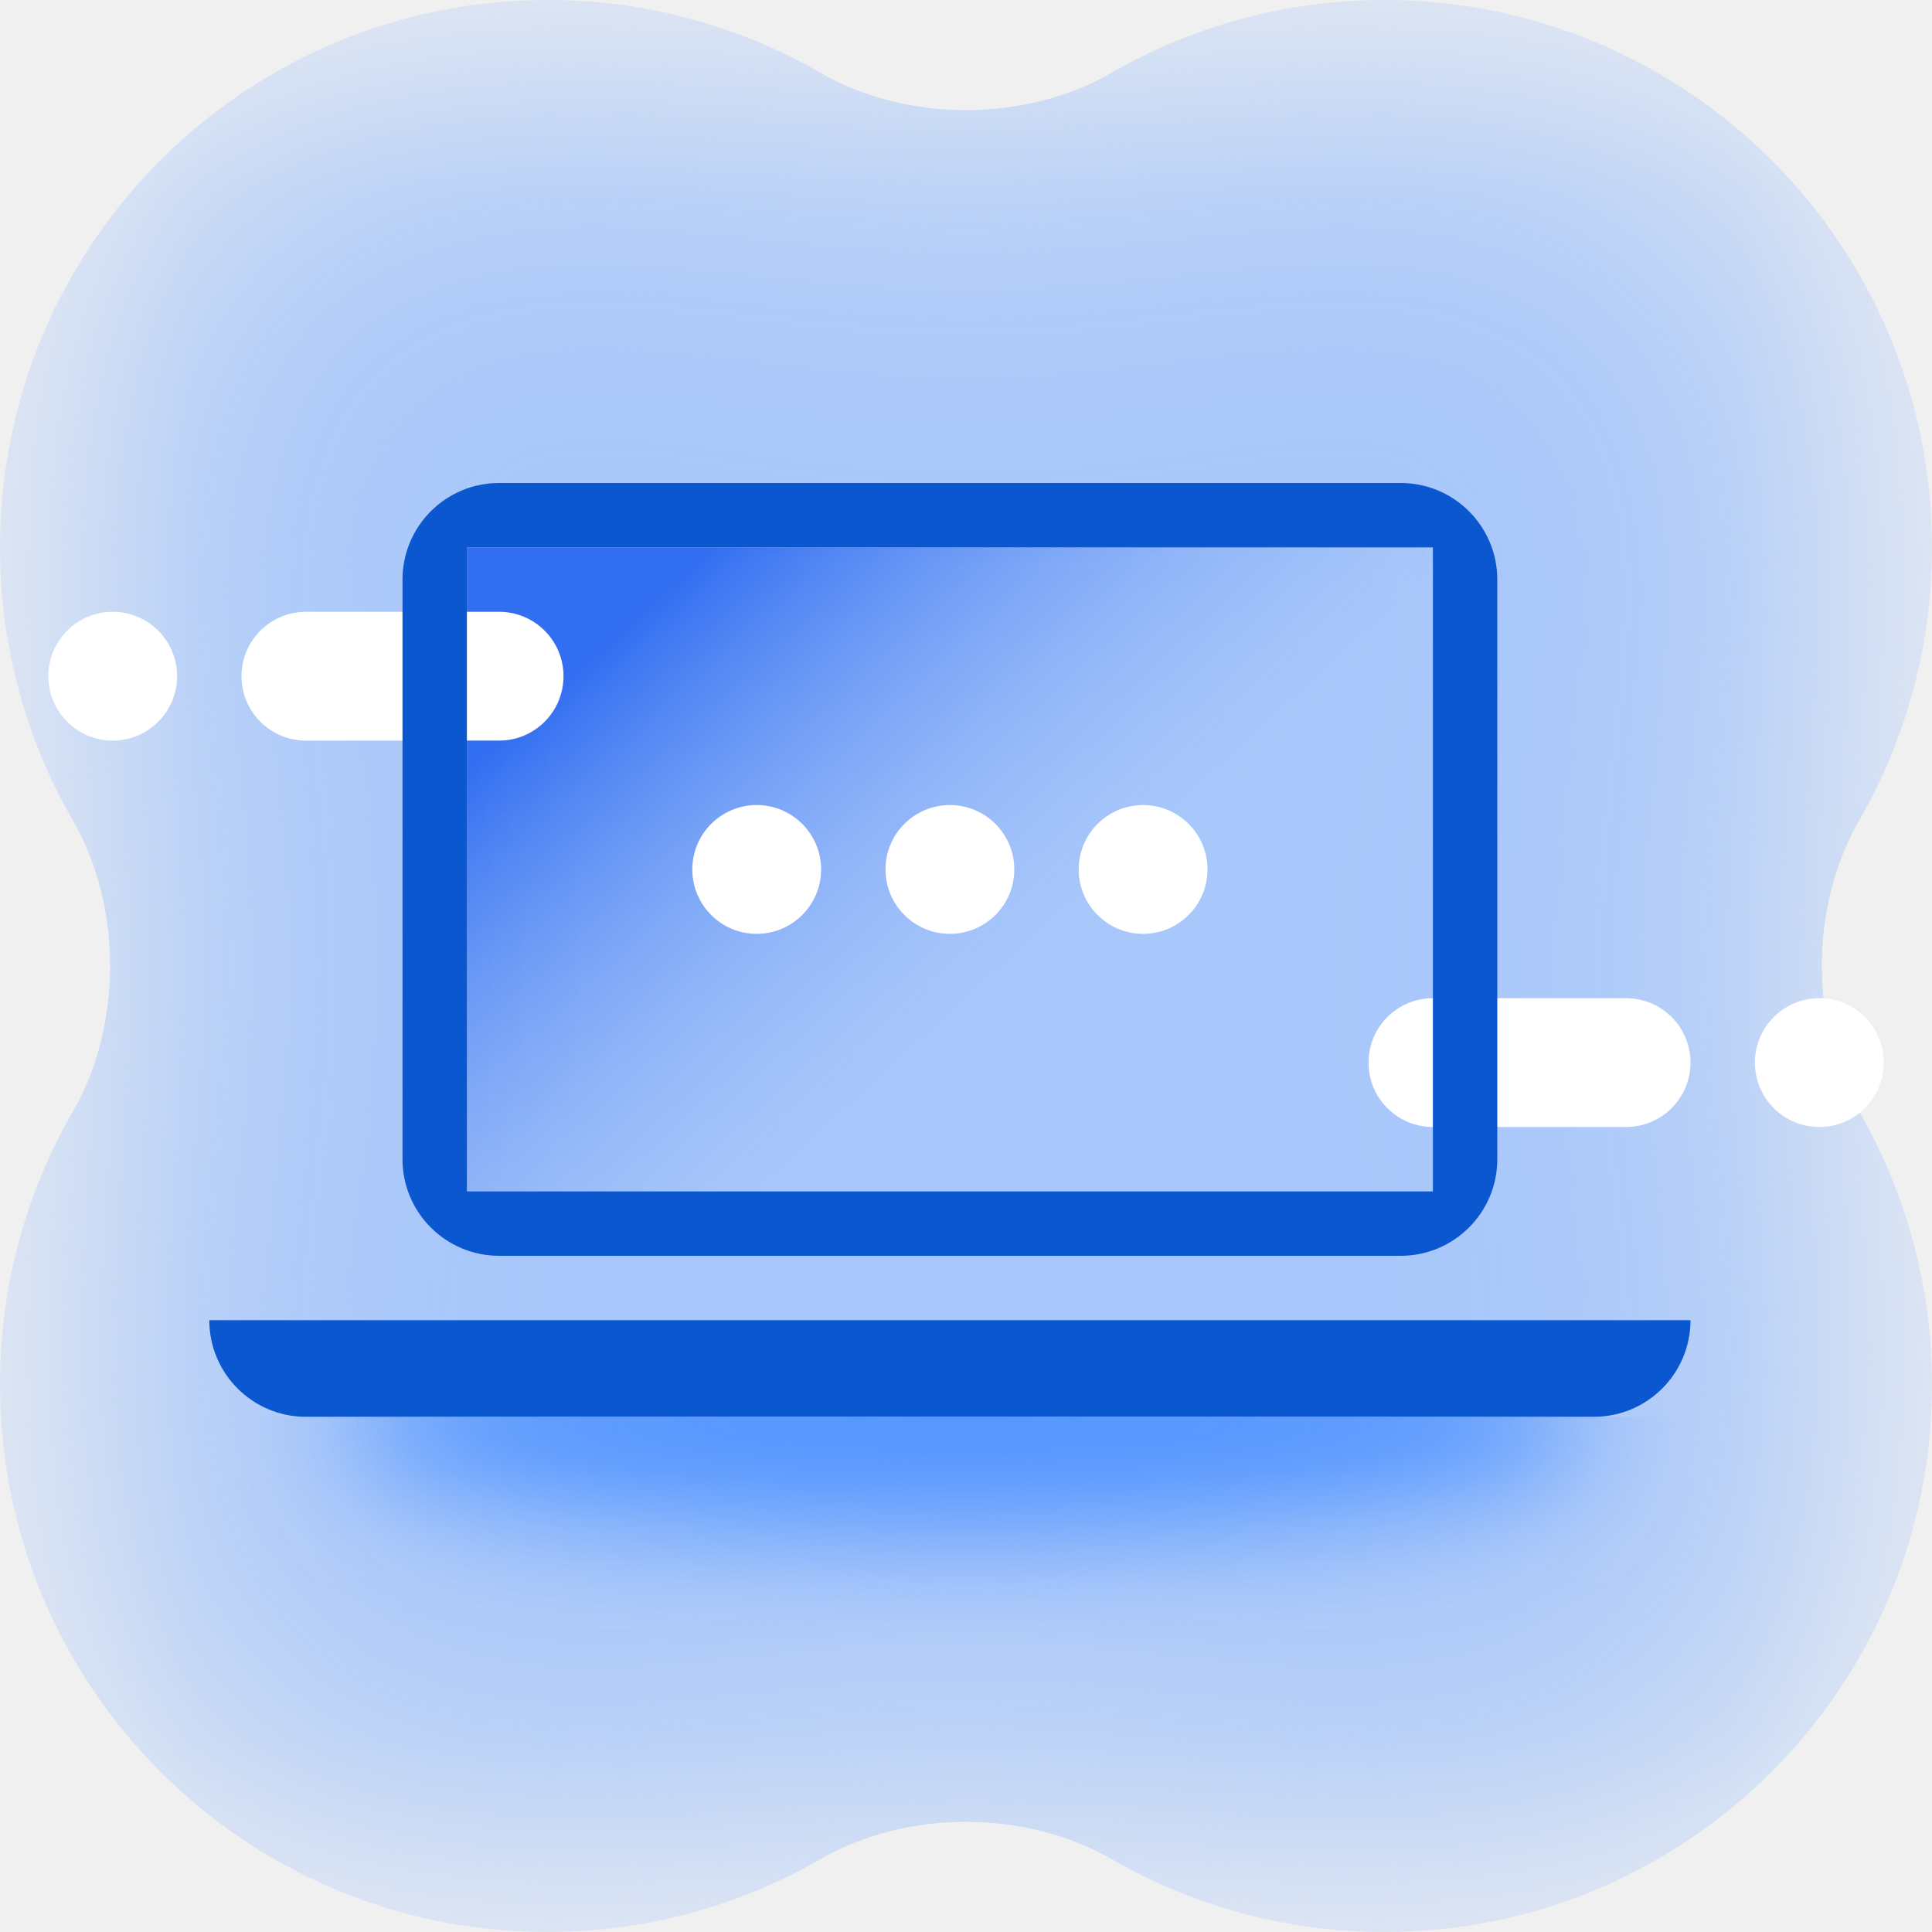
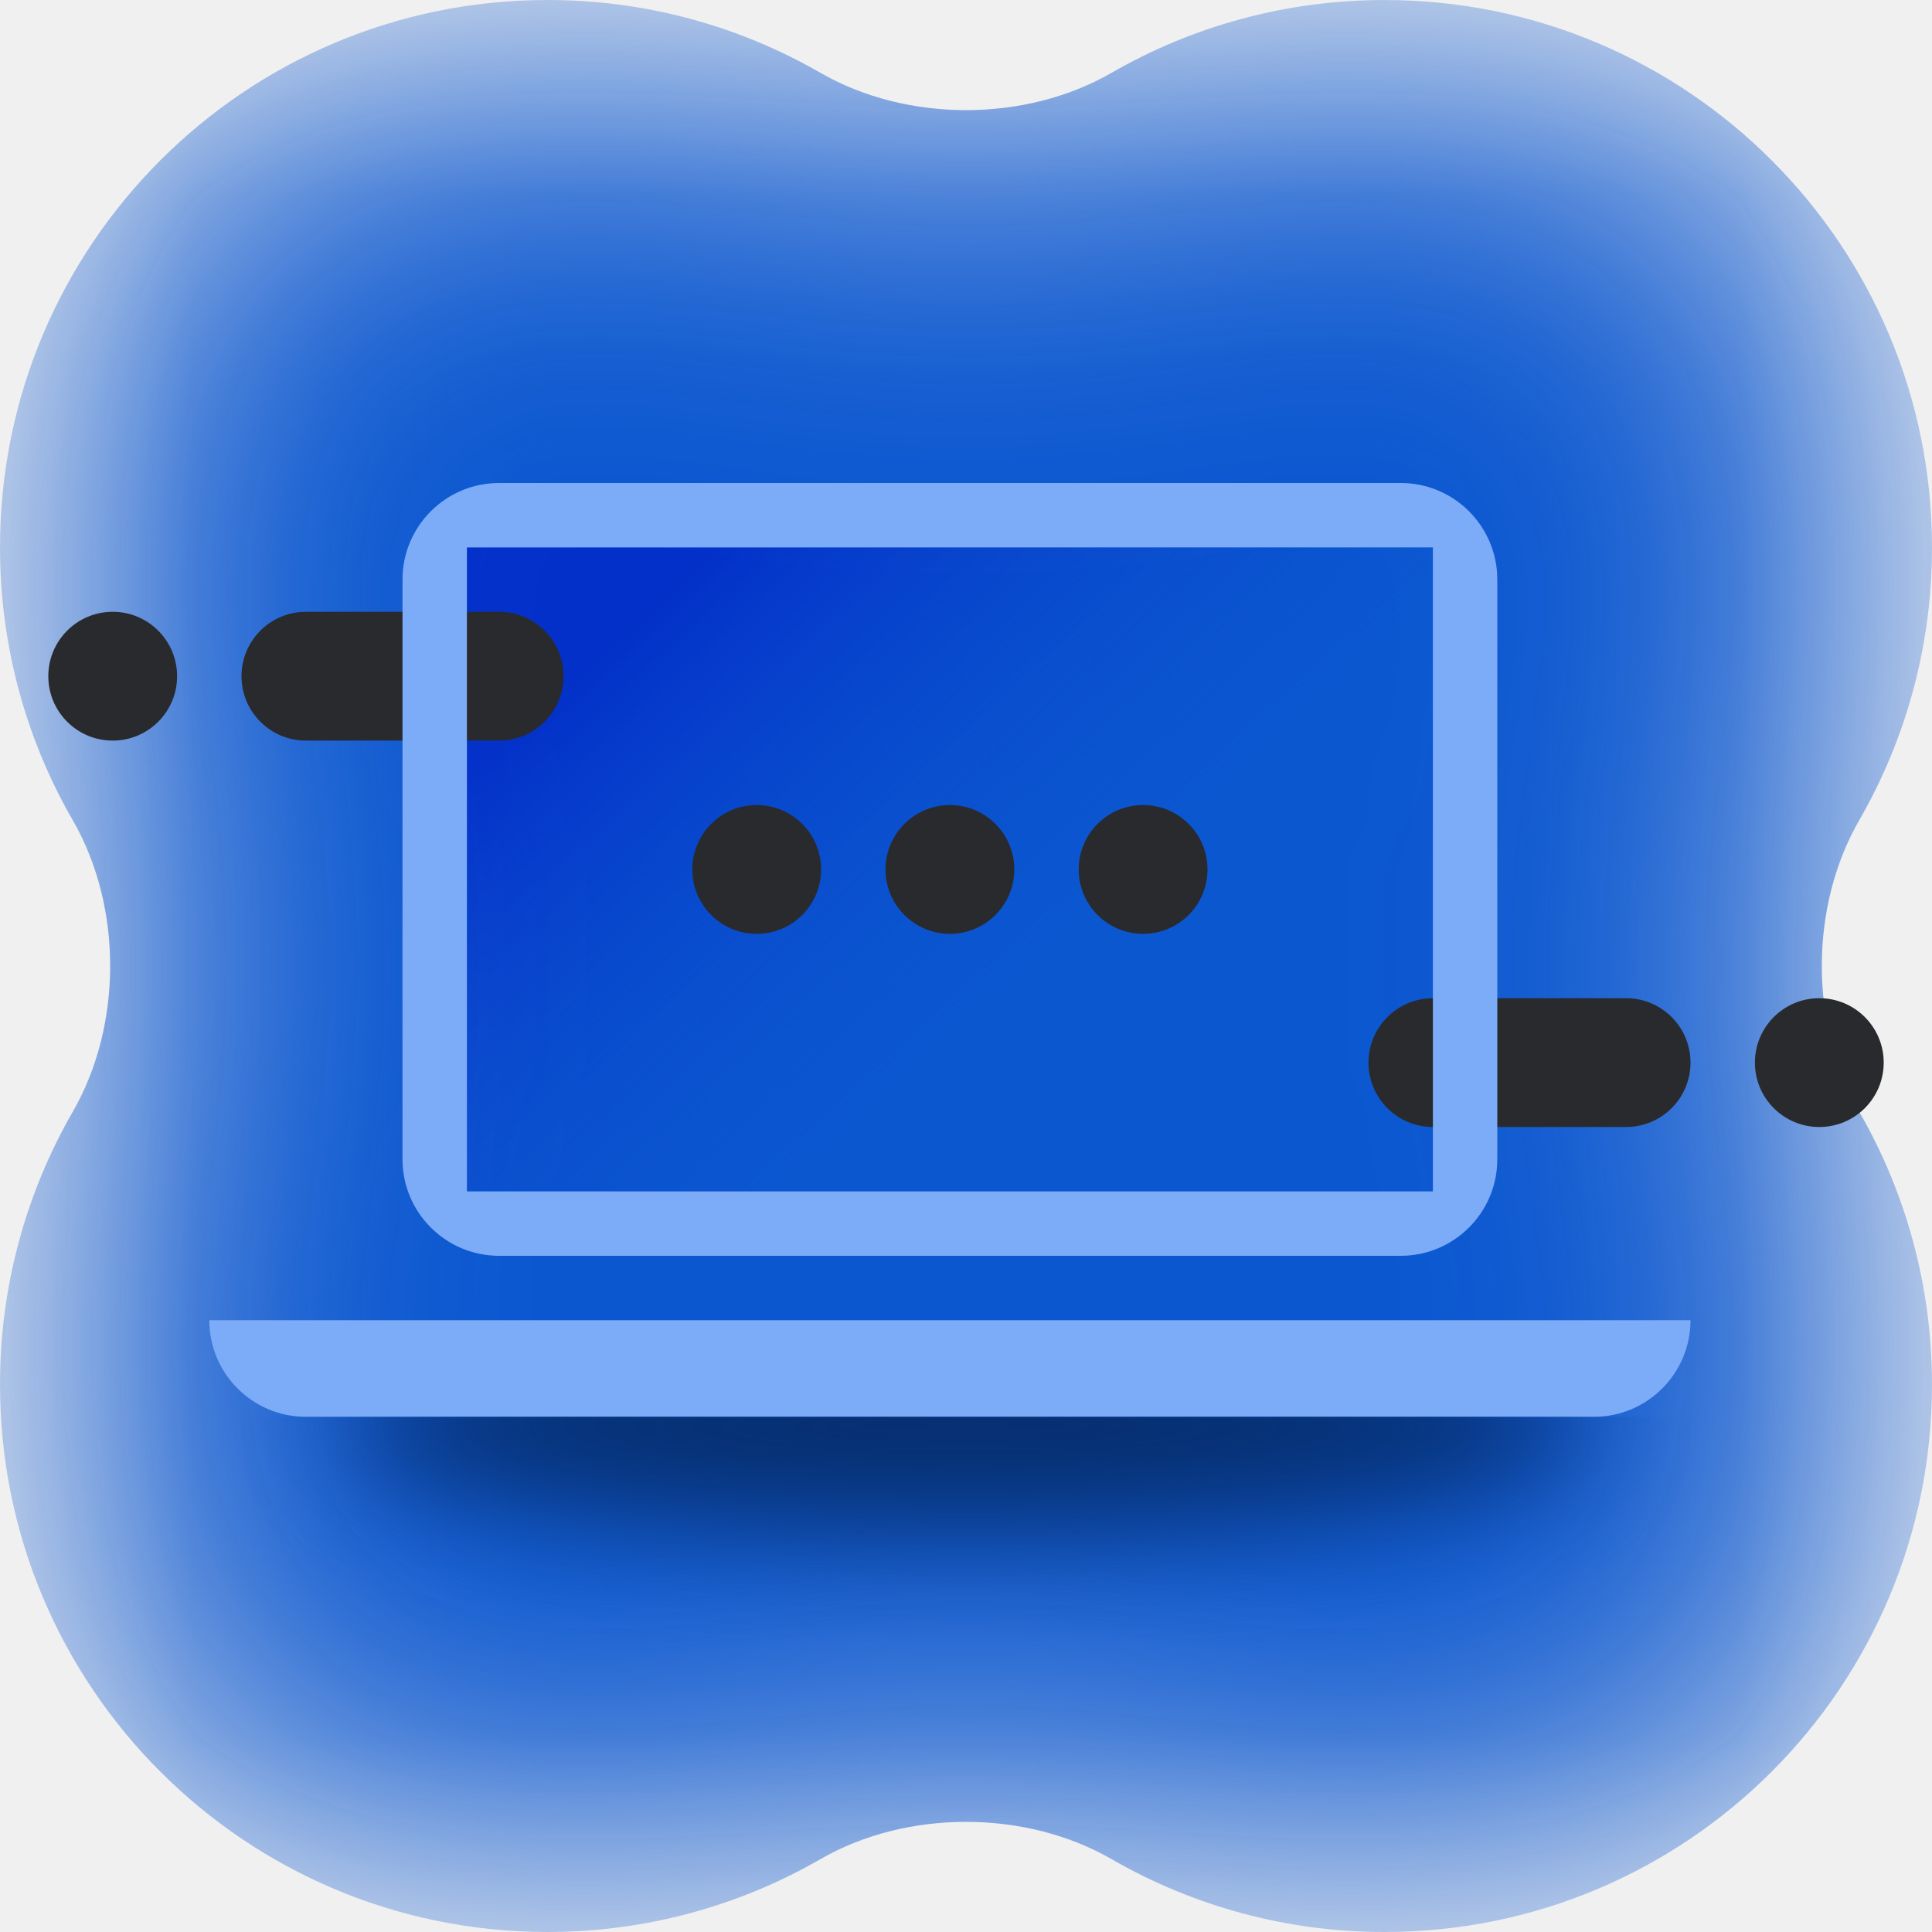
<svg xmlns="http://www.w3.org/2000/svg" width="42" height="42" fill="none" viewBox="0 0 42 42">
  <mask id="b" width="42" height="43" x="0" y="-1" maskUnits="userSpaceOnUse" style="mask-type:alpha">
    <path fill="#A8C7FA" fill-rule="evenodd" d="M40.417 24.166c-1.083-1.878-1.083-4.454 0-6.333A11.846 11.846 0 0 0 42 11.9C42 5.328 36.672 0 30.1 0c-2.16 0-4.187.576-5.934 1.582-1.878 1.083-4.454 1.083-6.332 0A11.845 11.845 0 0 0 11.9 0C5.328 0 0 5.328 0 11.9c0 2.16.576 4.187 1.583 5.933 1.083 1.88 1.082 4.454 0 6.333A11.845 11.845 0 0 0 0 30.1C0 36.672 5.328 42 11.9 42c2.16 0 4.187-.576 5.934-1.583 1.878-1.082 4.454-1.082 6.332 0A11.846 11.846 0 0 0 30.1 42C36.672 42 42 36.672 42 30.1c0-2.16-.576-4.187-1.583-5.934Z" clip-rule="evenodd" />
  </mask>
  <g filter="url(#a)" mask="url(#b)">
-     <path fill="#A8C7FA" fill-rule="evenodd" d="M40.417 24.166c-1.083-1.878-1.083-4.454 0-6.333A11.846 11.846 0 0 0 42 11.9C42 5.328 36.672 0 30.1 0c-2.16 0-4.187.576-5.934 1.582-1.878 1.083-4.454 1.083-6.332 0A11.845 11.845 0 0 0 11.9 0C5.328 0 0 5.328 0 11.9c0 2.16.576 4.187 1.583 5.933 1.083 1.88 1.082 4.454 0 6.333A11.845 11.845 0 0 0 0 30.1C0 36.672 5.328 42 11.9 42c2.16 0 4.187-.576 5.934-1.583 1.878-1.082 4.454-1.082 6.332 0A11.846 11.846 0 0 0 30.1 42C36.672 42 42 36.672 42 30.1c0-2.16-.576-4.187-1.583-5.934Z" clip-rule="evenodd" />
+     <path fill="#0B57D0" fill-rule="evenodd" d="M40.417 24.166c-1.083-1.878-1.083-4.454 0-6.333A11.846 11.846 0 0 0 42 11.9C42 5.328 36.672 0 30.1 0c-2.16 0-4.187.576-5.934 1.582-1.878 1.083-4.454 1.083-6.332 0A11.845 11.845 0 0 0 11.9 0C5.328 0 0 5.328 0 11.9c0 2.16.576 4.187 1.583 5.933 1.083 1.88 1.082 4.454 0 6.333A11.845 11.845 0 0 0 0 30.1C0 36.672 5.328 42 11.9 42c2.16 0 4.187-.576 5.934-1.583 1.878-1.082 4.454-1.082 6.332 0A11.846 11.846 0 0 0 30.1 42C36.672 42 42 36.672 42 30.1c0-2.16-.576-4.187-1.583-5.934Z" clip-rule="evenodd" />
  </g>
-   <rect width="2.8" height="2.8" x="1.05" y="13.3" fill="#fff" rx="1.4" />
-   <rect width="7" height="2.8" fill="#fff" rx="1.4" transform="matrix(-1 0 0 1 36.75 21.7)" />
-   <rect width="2.8" height="2.8" fill="#fff" rx="1.4" transform="matrix(-1 0 0 1 40.95 21.7)" />
+   <rect width="2.8" height="2.8" x="1.05" y="13.3" fill="#292A2D" rx="1.4" />
+   <rect width="7" height="2.8" fill="#292A2D" rx="1.4" transform="matrix(-1 0 0 1 36.75 21.7)" />
+   <rect width="2.8" height="2.8" fill="#292A2D" rx="1.4" transform="matrix(-1 0 0 1 40.95 21.7)" />
  <path fill="url(#c)" d="M10.15 11.901h21v14h-21z" style="mix-blend-mode:multiply" />
-   <rect width="7" height="2.8" x="5.25" y="13.3" fill="#fff" rx="1.4" />
-   <path fill="#0B57D0" d="M4.55 28.7h32.2a2.1 2.1 0 0 1-2.1 2.1h-28a2.1 2.1 0 0 1-2.1-2.1Z" />
-   <path fill="#0B57D0" fill-rule="evenodd" d="M10.85 10.5a2.1 2.1 0 0 0-2.1 2.1v12.6c0 1.16.94 2.1 2.1 2.1h19.6a2.1 2.1 0 0 0 2.1-2.1V12.6a2.1 2.1 0 0 0-2.1-2.1h-19.6Zm20.3 1.4h-21v14h21v-14Z" clip-rule="evenodd" />
+   <rect width="7" height="2.8" x="5.25" y="13.3" fill="#292A2D" rx="1.4" />
+   <path fill="#7CACF8" d="M4.55 28.7h32.2a2.1 2.1 0 0 1-2.1 2.1h-28a2.1 2.1 0 0 1-2.1-2.1Z" />
+   <path fill="#7CACF8" fill-rule="evenodd" d="M10.85 10.5a2.1 2.1 0 0 0-2.1 2.1v12.6c0 1.16.94 2.1 2.1 2.1h19.6a2.1 2.1 0 0 0 2.1-2.1V12.6a2.1 2.1 0 0 0-2.1-2.1h-19.6Zm20.3 1.4h-21v14h21v-14Z" clip-rule="evenodd" />
  <mask id="e" width="42" height="6" x="0" y="30" maskUnits="userSpaceOnUse" style="mask-type:alpha">
    <path fill="#D9D9D9" d="M.787 30.8h40.425v4.9H.787z" />
  </mask>
  <g filter="url(#d)" mask="url(#e)">
-     <ellipse cx="20.999" cy="31.004" fill="#5395FF" rx="13.475" ry="2.246" />
+     <ellipse cx="20.999" cy="31.004" fill="#062E6F" rx="13.475" ry="2.246" />
  </g>
-   <circle cx="16.45" cy="18.901" r="1.4" fill="#fff" />
-   <circle cx="20.65" cy="18.901" r="1.4" fill="#fff" />
-   <circle cx="24.85" cy="18.901" r="1.4" fill="#fff" />
+   <circle cx="16.45" cy="18.901" r="1.4" fill="#292A2D" />
+   <circle cx="20.65" cy="18.901" r="1.4" fill="#292A2D" />
+   <circle cx="24.85" cy="18.901" r="1.4" fill="#292A2D" />
  <defs>
    <filter id="a" width="70.7" height="70.7" x="-14.35" y="-14.35" color-interpolation-filters="sRGB" filterUnits="userSpaceOnUse">
      <feFlood flood-opacity="0" result="BackgroundImageFix" />
      <feBlend in="SourceGraphic" in2="BackgroundImageFix" result="shape" />
-       <feGaussianBlur result="effect1_foregroundBlur_1540_14649" stdDeviation="7.175" />
+       <feGaussianBlur result="effect1_foregroundBlur_1540_14648" stdDeviation="7.175" />
    </filter>
    <filter id="d" width="31.85" height="9.392" x="5.074" y="26.309" color-interpolation-filters="sRGB" filterUnits="userSpaceOnUse">
      <feFlood flood-opacity="0" result="BackgroundImageFix" />
      <feBlend in="SourceGraphic" in2="BackgroundImageFix" result="shape" />
-       <feGaussianBlur result="effect1_foregroundBlur_1540_14649" stdDeviation="1.225" />
+       <feGaussianBlur result="effect1_foregroundBlur_1540_14648" stdDeviation="1.225" />
    </filter>
    <linearGradient id="c" x1="15.05" x2="22.75" y1="12.251" y2="20.651" gradientUnits="userSpaceOnUse">
      <stop stop-color="#4C8DF6" />
      <stop offset="1" stop-color="#D3E3FD" stop-opacity="0" />
    </linearGradient>
  </defs>
</svg>
